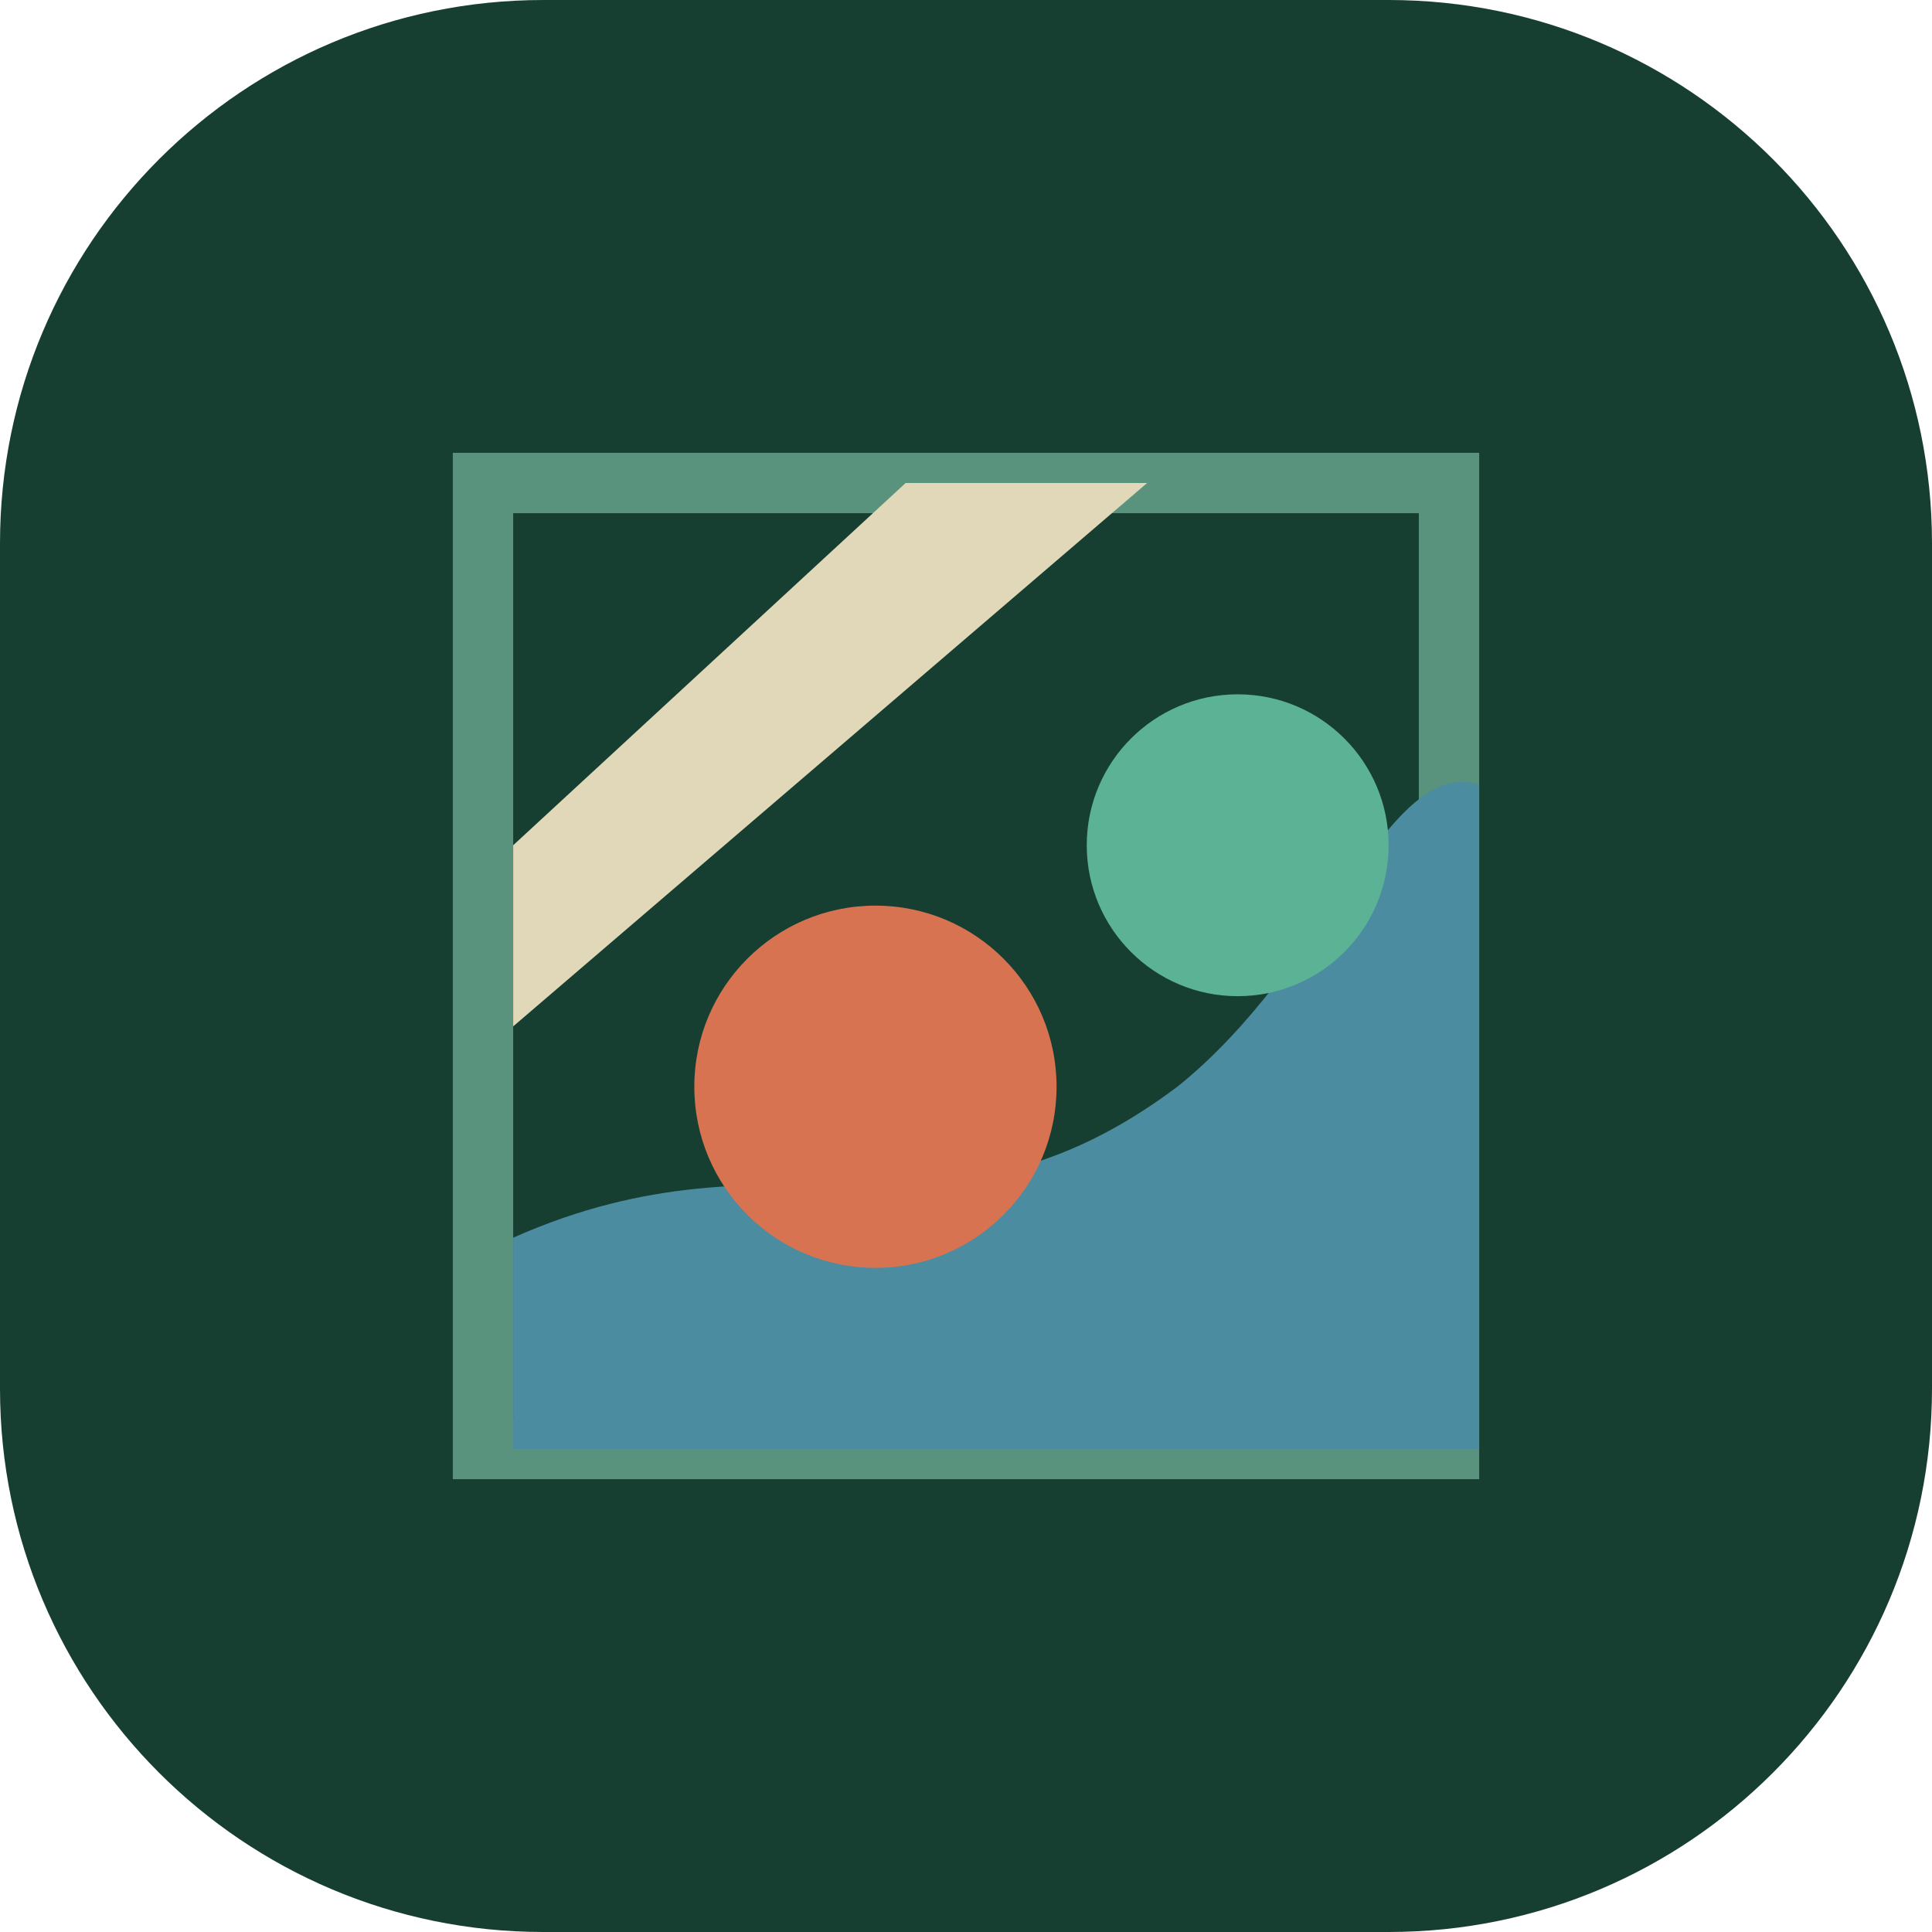
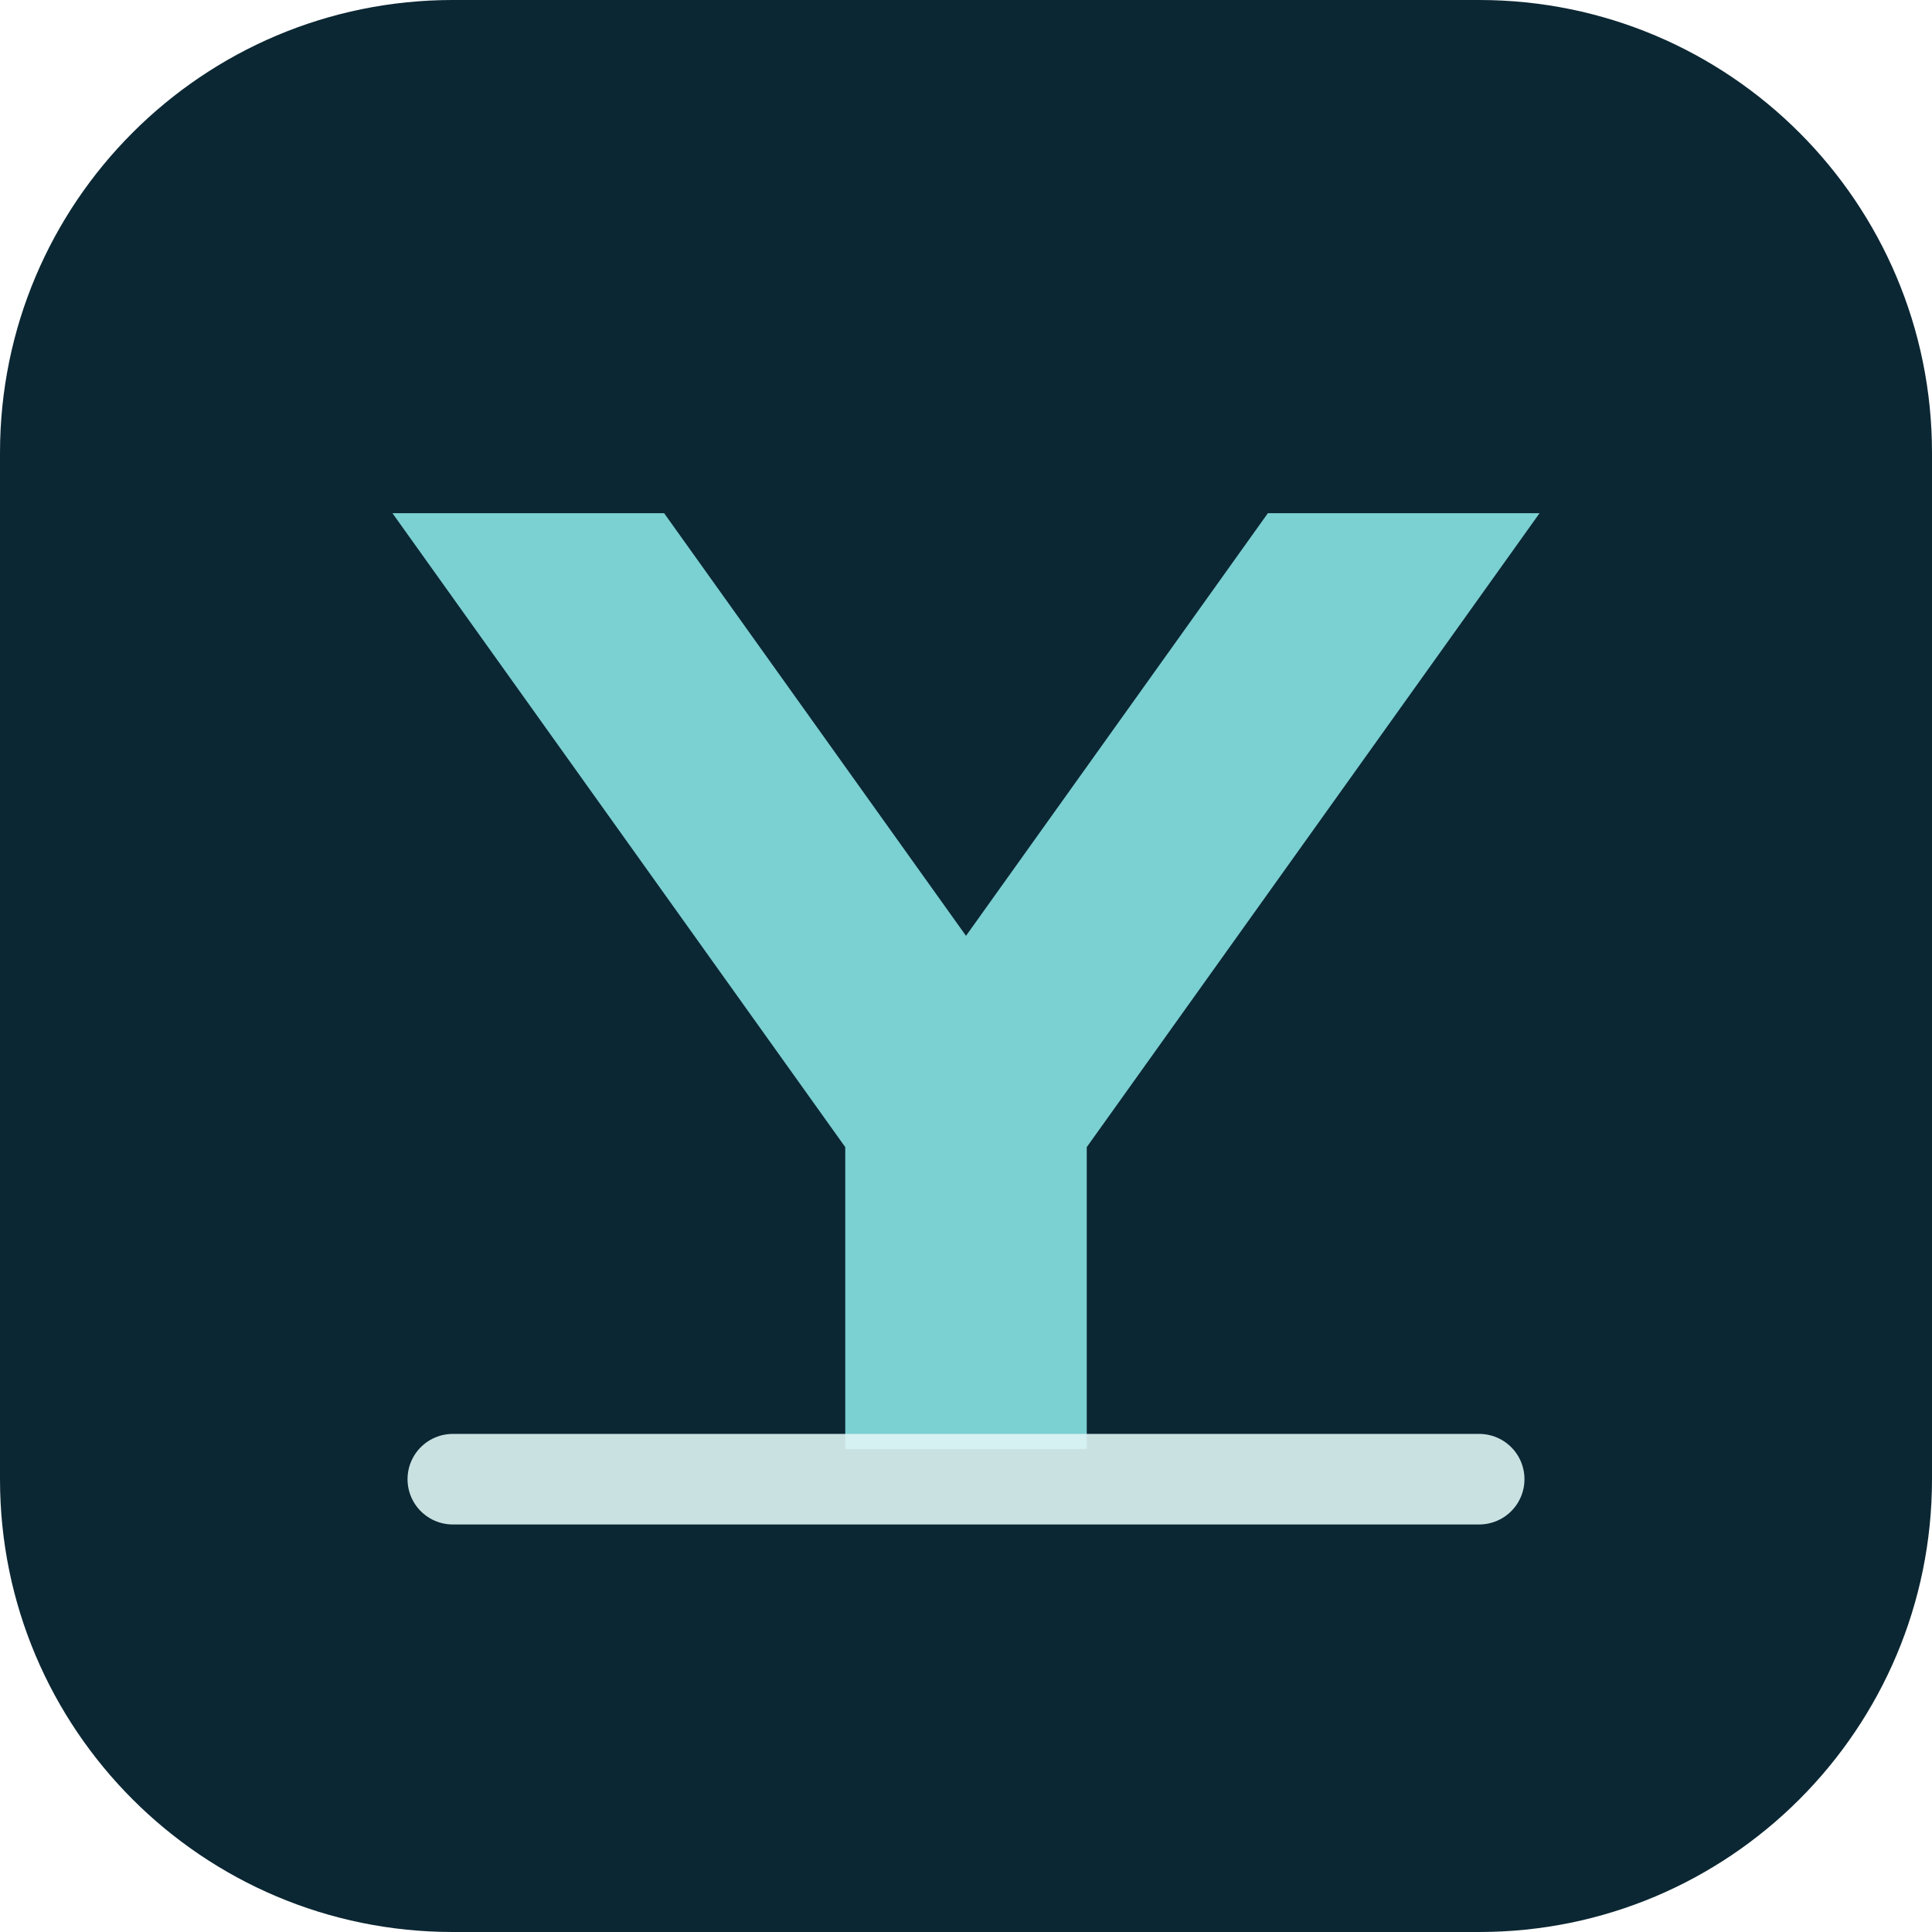
<svg xmlns="http://www.w3.org/2000/svg" viewBox="0 0 64 64">
-   <rect width="64" height="64" rx="18" fill="#173f31" />
-   <path d="M16 16h32v32H16z" fill="none" stroke="#8fd7bc" stroke-width="2" opacity=".55" />
-   <path d="M17 41c9-4 14 1 22-5 5-4 7-11 10-10v22H17Z" fill="#4b8ca0" />
-   <path d="m17 28 13-12h8L17 34Z" fill="#e1d8b9" />
-   <circle cx="29" cy="36" r="6" fill="#d87352" />
-   <circle cx="41" cy="28" r="5" fill="#5bb295" />
+   <rect width="64" height="64" rx="15" fill="#0b2733" />
+   <path d="M13 17h9l10 14 10-14h9L36 38v10h-8V38Z" fill="#7bd0d2" />
+   <path d="M15 49h34" stroke="#dff5f5" stroke-width="3" stroke-linecap="round" opacity=".9" />
</svg>
